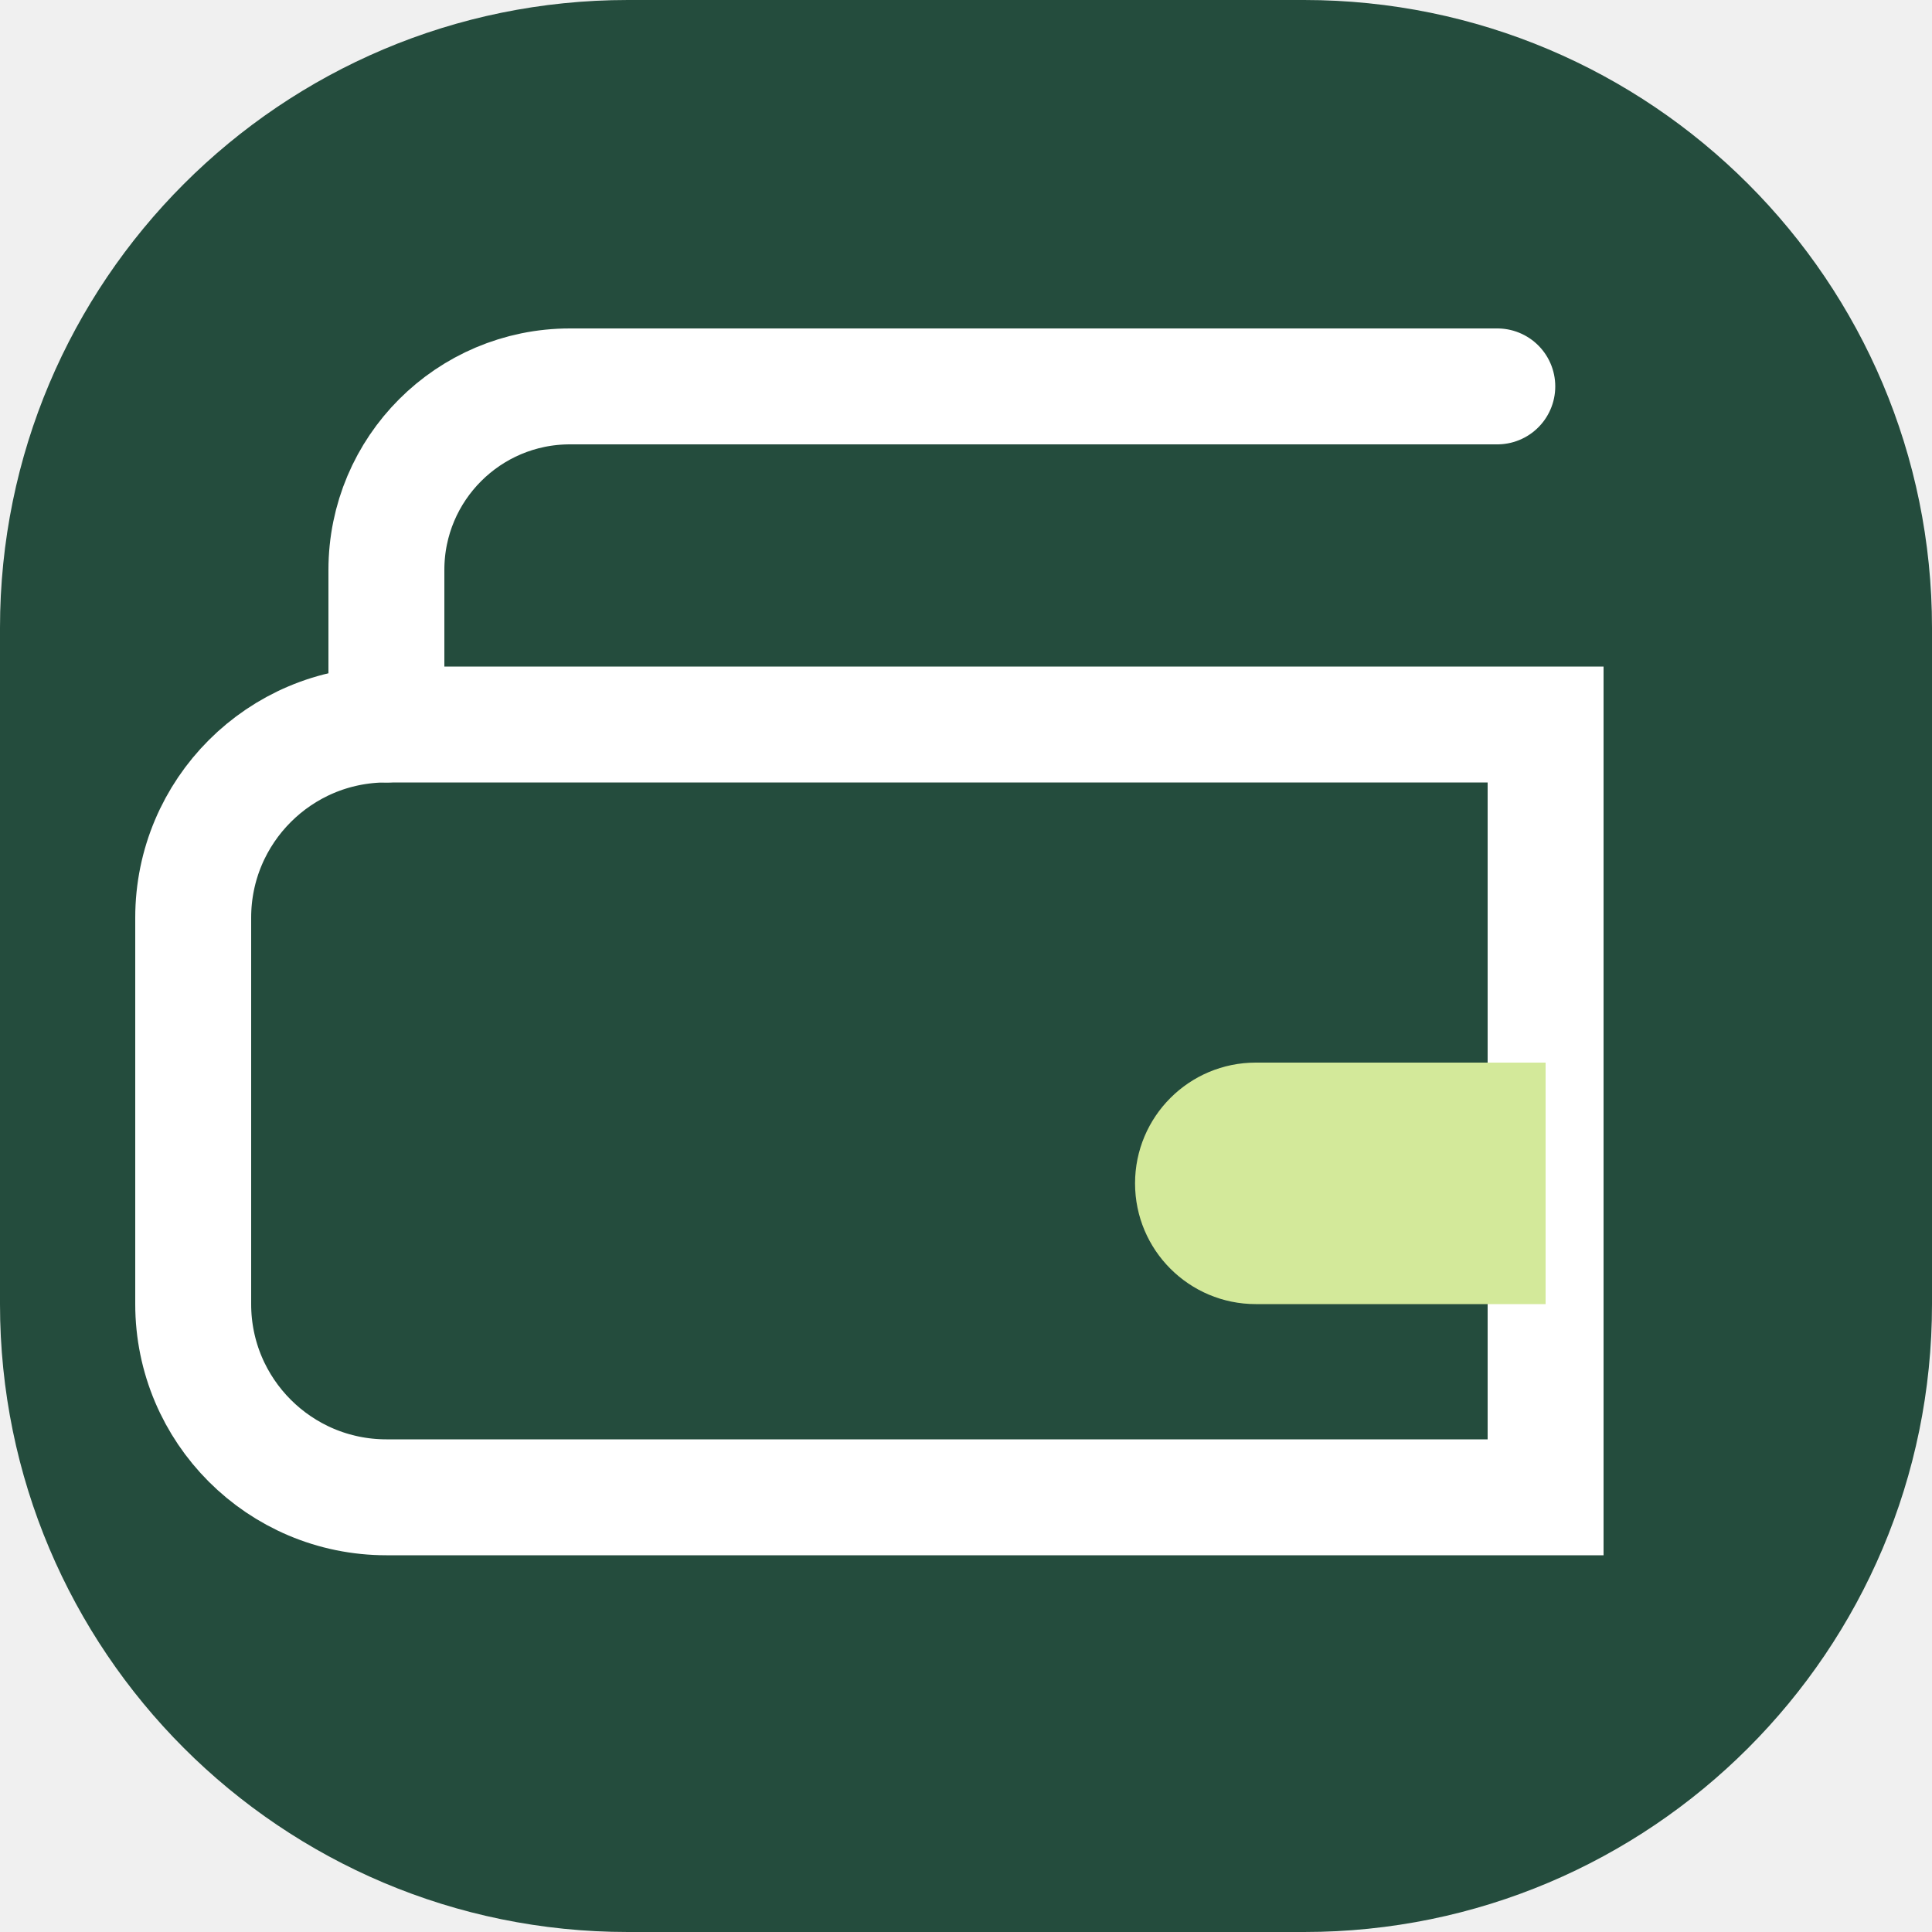
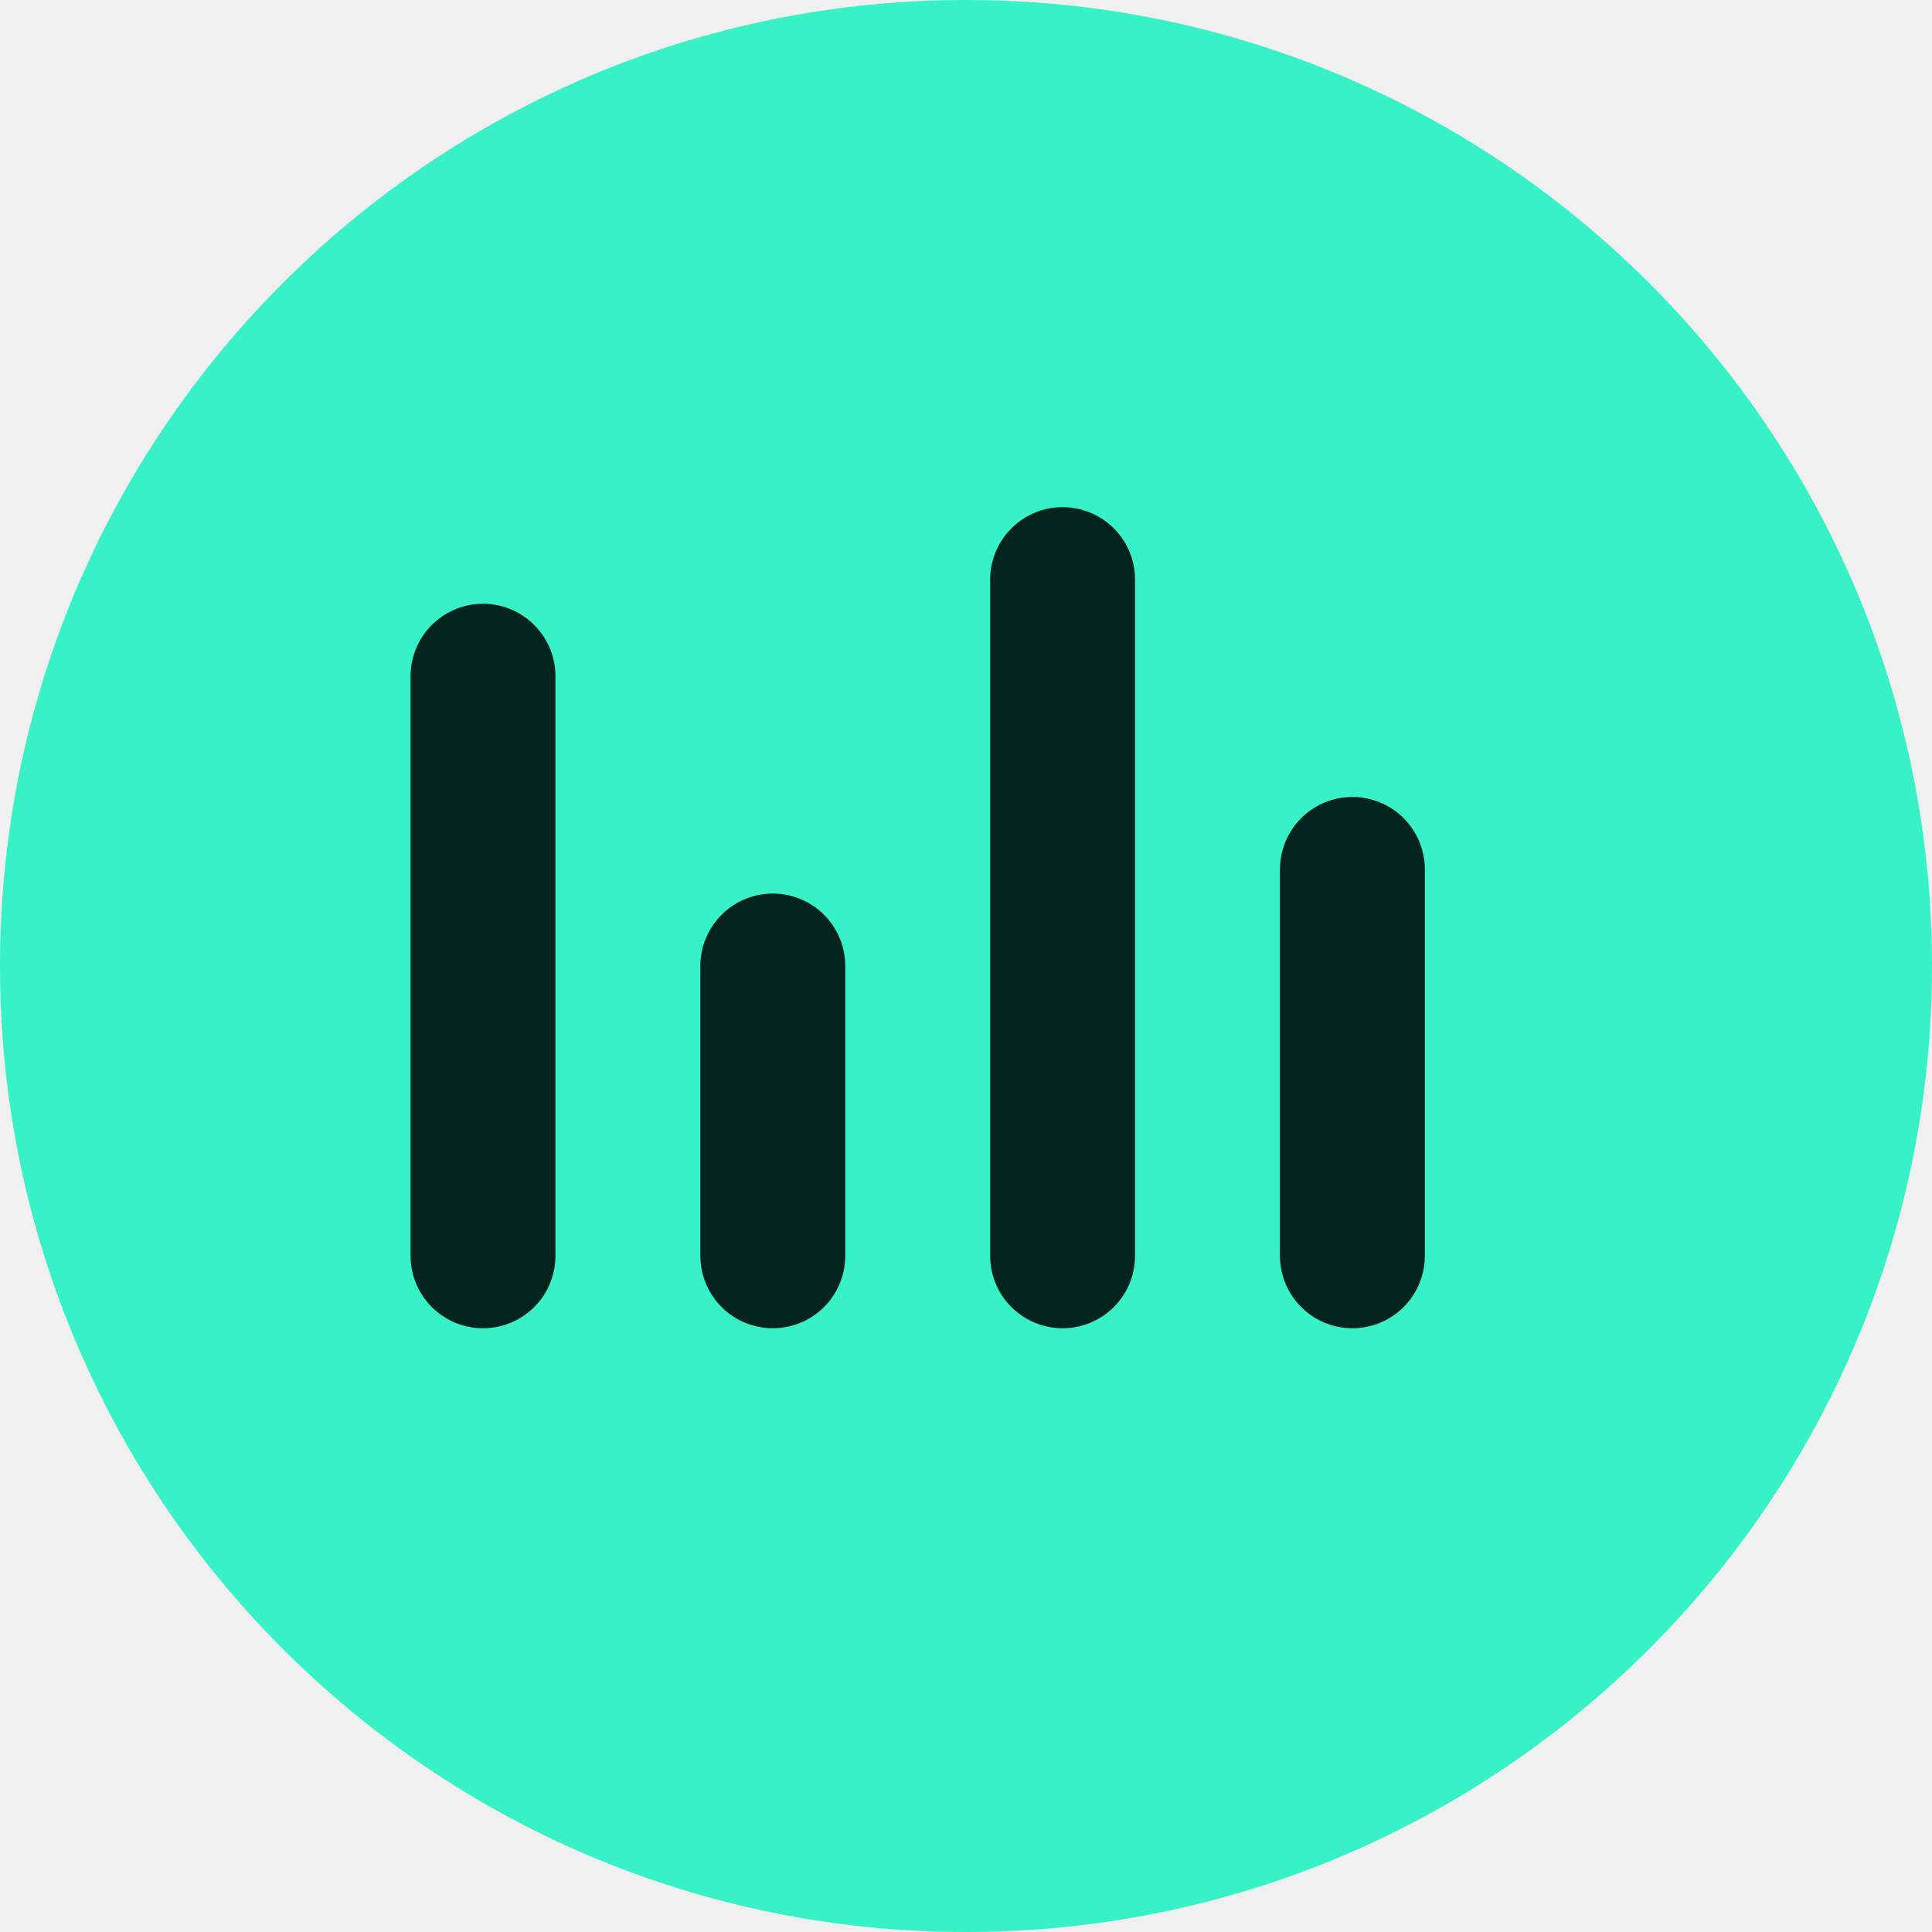
<svg xmlns="http://www.w3.org/2000/svg" viewBox="0 0 40 40">
-   <rect width="40" height="40" rx="13" fill="#244c3d" />
-   <path d="M8 15h24v16H8a4 4 0 0 1-4-4v-8a4 4 0 0 1 4-4Z" fill="none" stroke="#fff" stroke-width="2.4" />
-   <path d="M8 15v-3.2A3.8 3.8 0 0 1 11.8 8H31" fill="none" stroke="#fff" stroke-width="2.4" stroke-linecap="round" />
-   <path d="M26 22h6v5h-6a2.5 2.5 0 0 1 0-5Z" fill="#d3e99a" />
+   <circle cx="20" cy="20" r="20" fill="#36f2c6" />
+   <path d="M10 26V14M16 26V20M22 26V12M28 26V18" stroke="#04251d" stroke-width="3" stroke-linecap="round" />
</svg>
